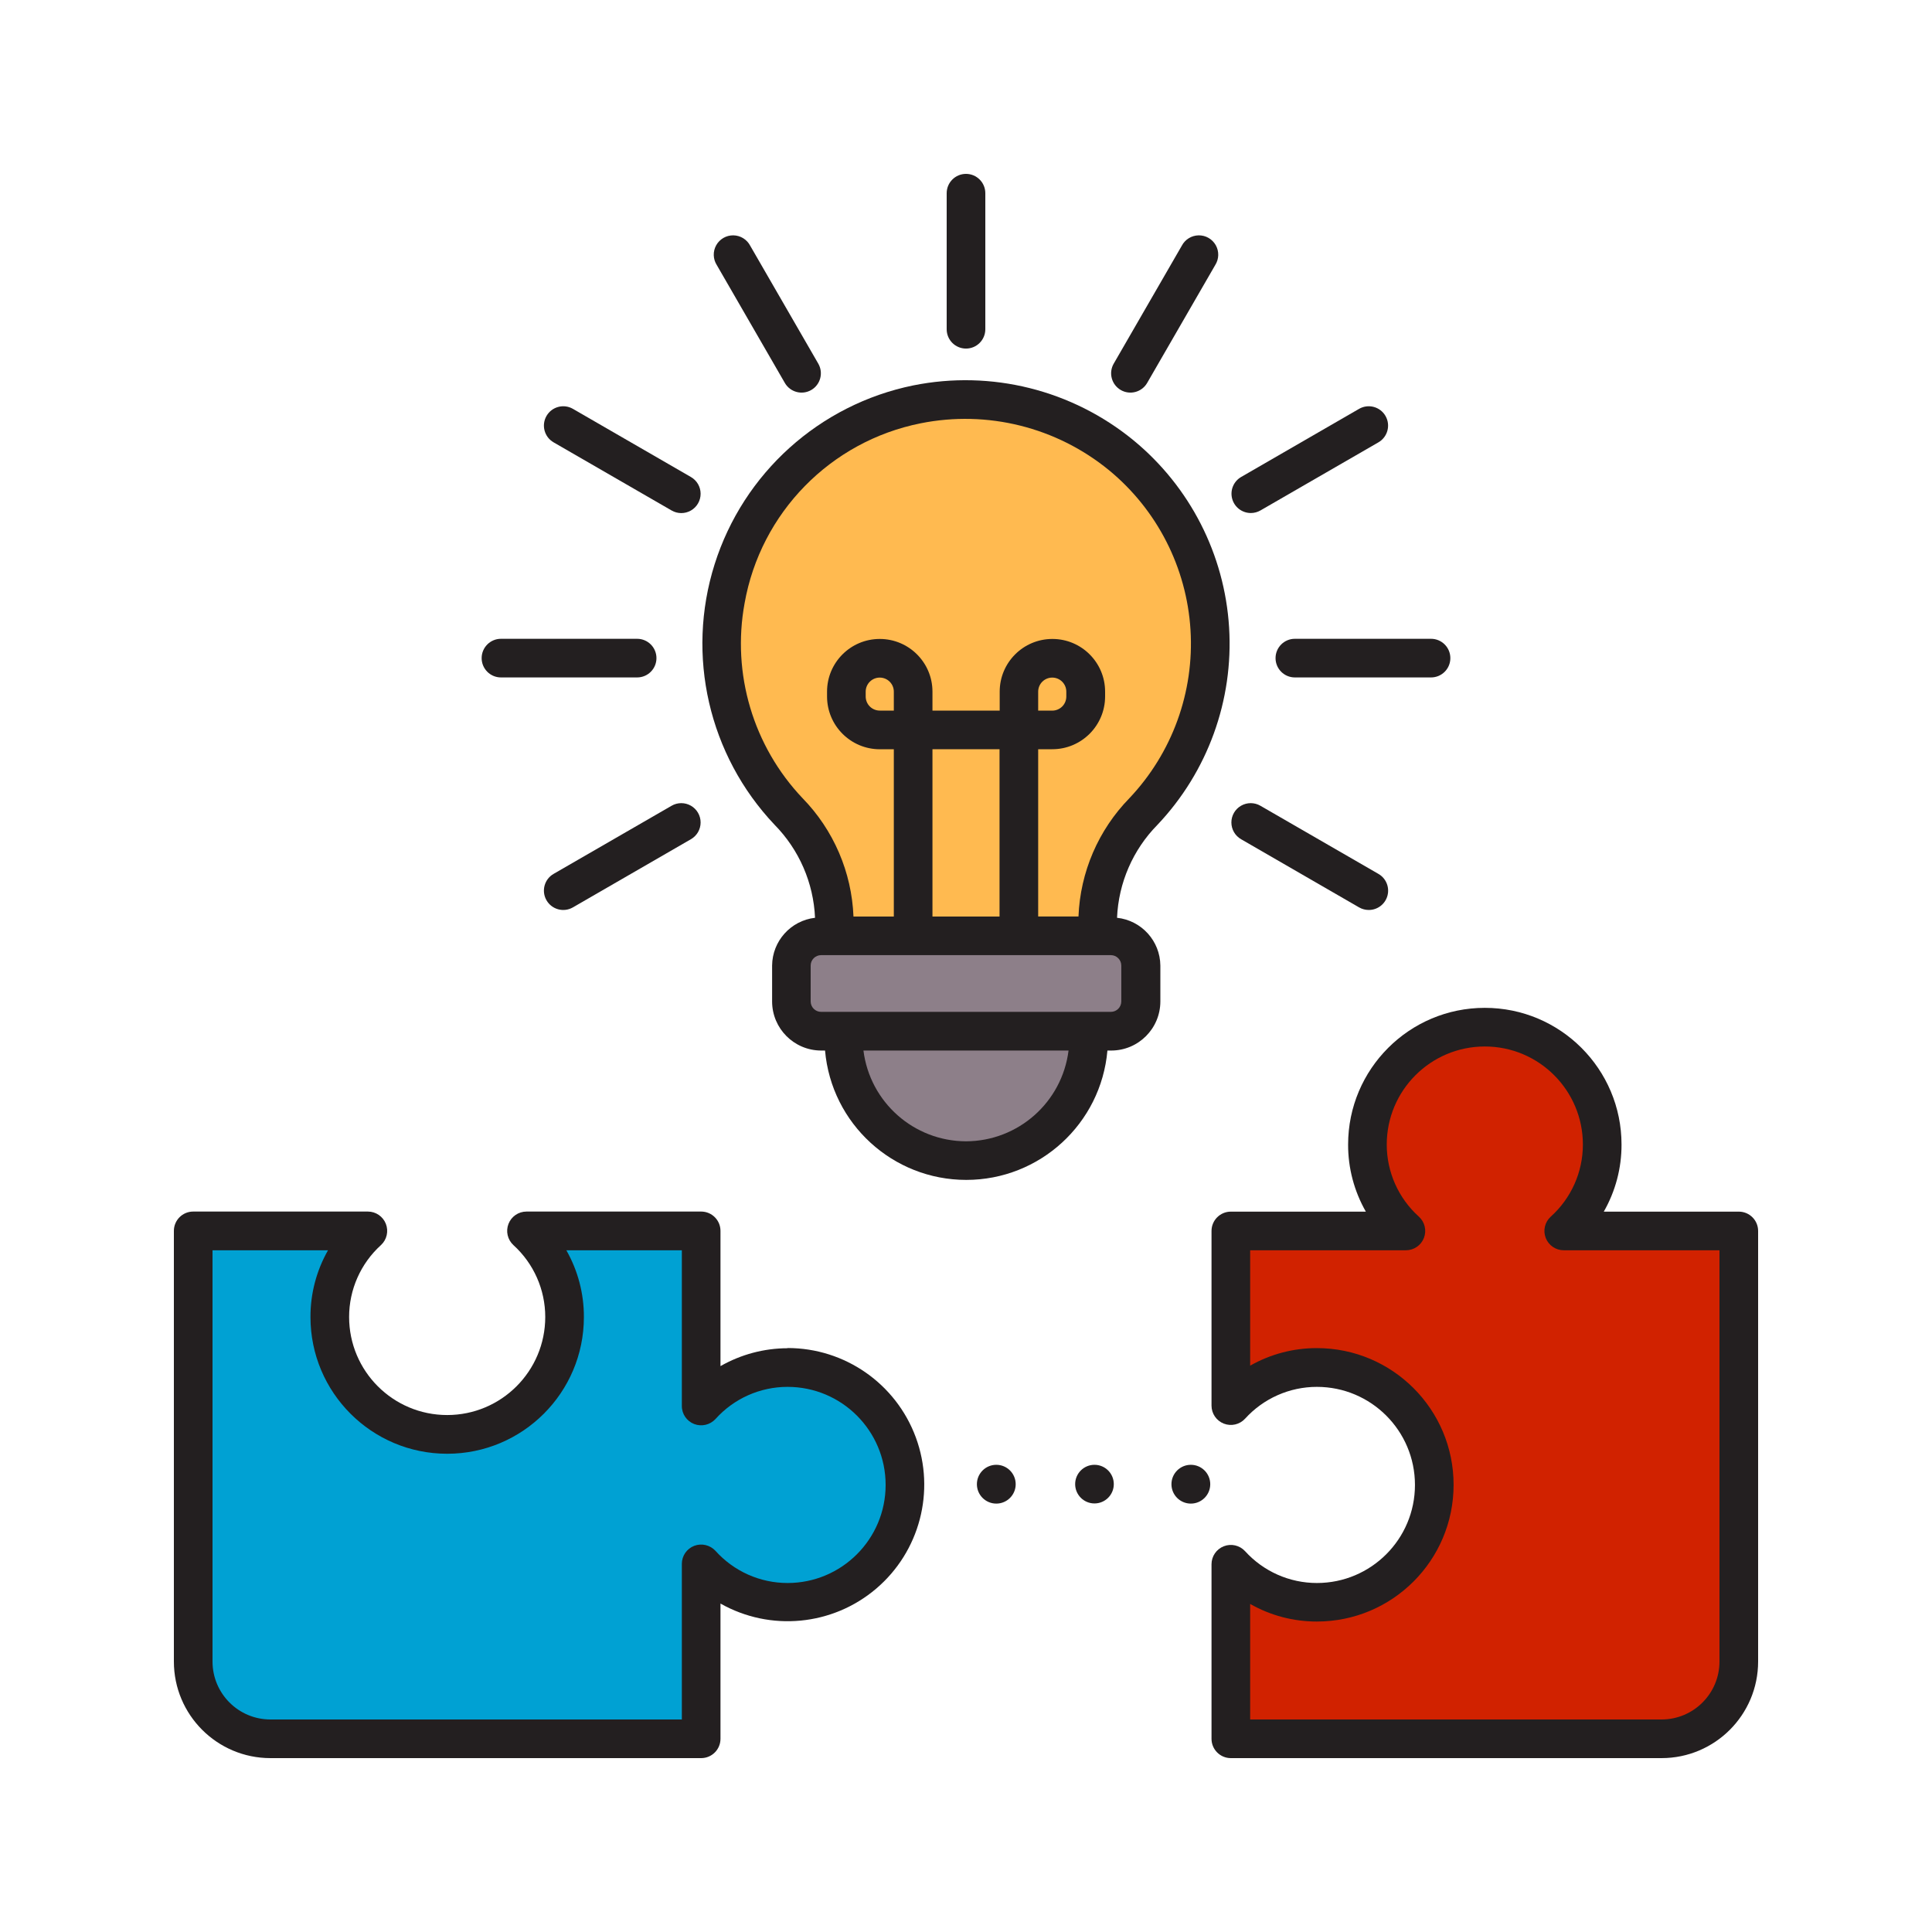
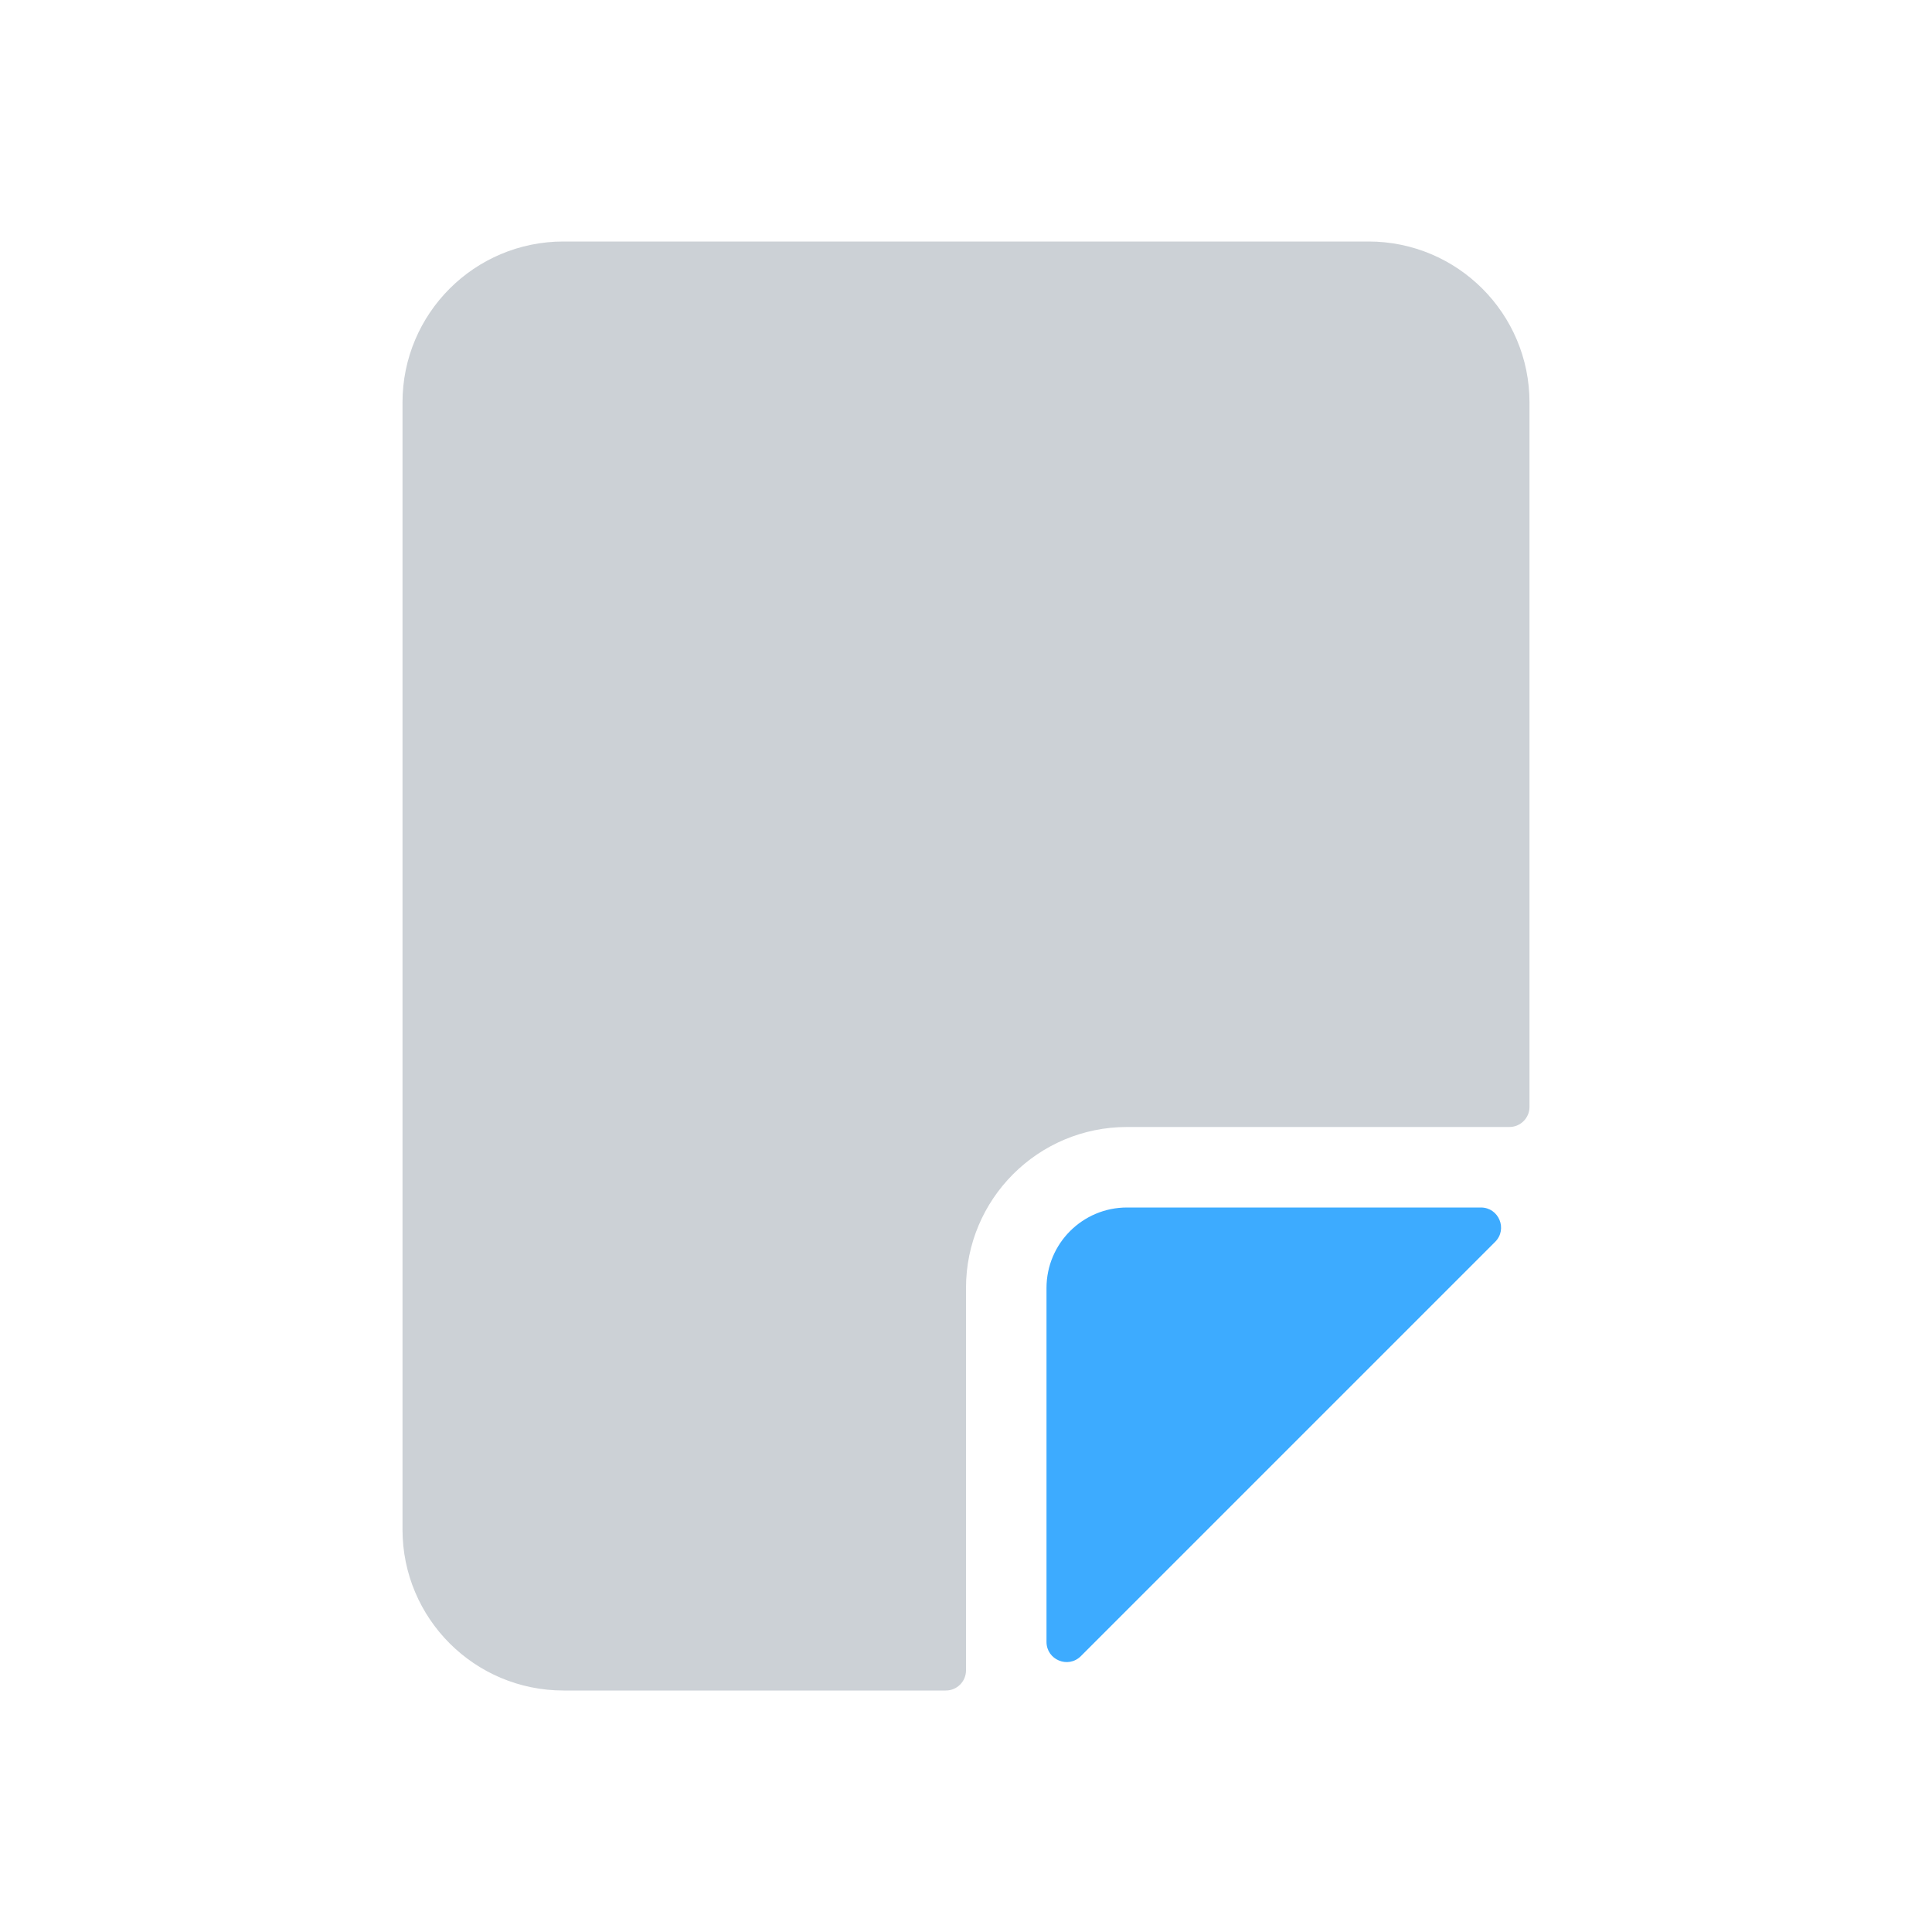
- <svg xmlns="http://www.w3.org/2000/svg" viewBox="0 0 50 50" data-name="Layer 1" id="Layer_1" fill="#000000">
+ <svg xmlns="http://www.w3.org/2000/svg" viewBox="0 0 24 24" fill="none">
  <g id="SVGRepo_bgCarrier" stroke-width="0" />
  <g id="SVGRepo_tracerCarrier" stroke-linecap="round" stroke-linejoin="round" />
  <g id="SVGRepo_iconCarrier">
-     <defs>
-       <style>.cls-1{fill:#231f20;}.cls-2{fill:#00a1d3;}.cls-3{fill:#d12200;}.cls-4{fill:#ffba50;}.cls-5{fill:#8d7f89;}</style>
-     </defs>
-     <circle class="cls-1" cx="25.784" cy="38.411" r="0.502" />
-     <path class="cls-1" d="M28.325,37.909a.5.5,0,1,0,.5.5A.5.5,0,0,0,28.325,37.909Z" />
-     <circle class="cls-1" cx="30.819" cy="38.411" r="0.502" />
-     <path class="cls-1" d="M20.382,34.892a3.513,3.513,0,0,0-1.736.463v-3.5a.5.5,0,0,0-.5-.5H13.625a.5.5,0,0,0-.339.867,2.51,2.51,0,0,1,.825,1.861,2.538,2.538,0,0,1-5.076,0,2.51,2.51,0,0,1,.825-1.861.5.5,0,0,0-.339-.867H5a.5.5,0,0,0-.5.5V43A2.5,2.5,0,0,0,7,45.5H18.146a.5.5,0,0,0,.5-.5v-3.5a3.535,3.535,0,1,0,1.736-6.613Z" />
-     <path class="cls-2" d="M20.382,40.968a2.505,2.505,0,0,1-1.866-.833.506.506,0,0,0-.55-.129.5.5,0,0,0-.32.466V44.5H7A1.5,1.5,0,0,1,5.5,43V32.357H8.489a3.472,3.472,0,0,0-.454,1.728,3.538,3.538,0,0,0,7.076,0,3.472,3.472,0,0,0-.454-1.728h2.989v4.03a.5.5,0,0,0,.32.467.506.506,0,0,0,.55-.129,2.505,2.505,0,0,1,1.866-.833,2.538,2.538,0,1,1,0,5.076Z" />
-     <path class="cls-1" d="M45,31.357H41.506a3.476,3.476,0,0,0,.459-1.736,3.538,3.538,0,0,0-7.076,0,3.476,3.476,0,0,0,.459,1.736H31.854a.5.5,0,0,0-.5.5v4.521a.5.5,0,0,0,.867.339,2.509,2.509,0,0,1,1.86-.825,2.538,2.538,0,1,1,0,5.076,2.509,2.509,0,0,1-1.86-.825.5.5,0,0,0-.867.339V45a.5.5,0,0,0,.5.5H43A2.5,2.5,0,0,0,45.5,43V31.857A.5.5,0,0,0,45,31.357Z" />
-     <path class="cls-3" d="M44.5,43A1.5,1.5,0,0,1,43,44.5H32.354v-2.99a3.472,3.472,0,0,0,1.727.455,3.538,3.538,0,1,0,0-7.076,3.482,3.482,0,0,0-1.727.454V32.357h4.03a.5.5,0,0,0,.338-.869,2.507,2.507,0,0,1-.833-1.867,2.538,2.538,0,0,1,5.076,0,2.507,2.507,0,0,1-.833,1.867.5.5,0,0,0,.337.869H44.5Z" />
-     <path class="cls-1" d="M28.909,23.752a3.647,3.647,0,0,1,1.046-2.406,6.815,6.815,0,0,0-.618-9.949,6.856,6.856,0,0,0-5.7-1.423,6.819,6.819,0,0,0-3.592,11.37,3.658,3.658,0,0,1,1.048,2.408,1.256,1.256,0,0,0-1.111,1.237v.929a1.272,1.272,0,0,0,1.27,1.27h.1a3.668,3.668,0,0,0,7.308,0h.1a1.272,1.272,0,0,0,1.27-1.27v-.929A1.256,1.256,0,0,0,28.909,23.752Z" />
-     <path class="cls-4" d="M19.27,15.611a5.776,5.776,0,0,1,4.556-4.656A5.873,5.873,0,0,1,28.7,12.168a5.815,5.815,0,0,1,.528,8.49,4.641,4.641,0,0,0-1.317,3.061H26.868V19.39h.363A1.367,1.367,0,0,0,28.6,18.026V17.9a1.364,1.364,0,1,0-2.728,0v.491H24.132V17.9a1.364,1.364,0,1,0-2.728,0v.127a1.367,1.367,0,0,0,1.365,1.364h.363v4.329H22.088a4.65,4.65,0,0,0-1.318-3.063A5.806,5.806,0,0,1,19.27,15.611Z" />
-     <path class="cls-4" d="M23.132,18.39h-.363a.364.364,0,0,1-.365-.364V17.9a.364.364,0,1,1,.728,0Z" />
-     <rect class="cls-4" height="4.33" width="1.736" x="24.132" y="19.39" />
-     <path class="cls-4" d="M26.868,18.39V17.9a.364.364,0,1,1,.728,0v.127a.364.364,0,0,1-.365.364Z" />
-     <path class="cls-5" d="M25,29.537a2.683,2.683,0,0,1-2.654-2.349h5.308A2.683,2.683,0,0,1,25,29.537Z" />
-     <rect class="cls-5" height="1.468" rx="0.27" width="8.039" x="20.98" y="24.719" />
-     <path class="cls-1" d="M25,9.021a.5.5,0,0,0,.5-.5V5a.5.5,0,0,0-1,0V8.521A.5.5,0,0,0,25,9.021Z" />
-     <path class="cls-1" d="M33.011,17.032a.5.5,0,0,0,.5.5h3.524a.5.5,0,0,0,0-1H33.511A.5.5,0,0,0,33.011,17.032Z" />
-     <path class="cls-1" d="M12.965,17.532h3.524a.5.5,0,0,0,0-1H12.965a.5.5,0,0,0,0,1Z" />
-     <path class="cls-1" d="M20.312,9.911a.5.5,0,0,0,.682.183.5.5,0,0,0,.183-.683L19.415,6.359a.5.5,0,1,0-.865.5Z" />
-     <path class="cls-1" d="M32.371,13.277a.5.5,0,0,0,.25-.067l3.052-1.762a.5.5,0,0,0-.5-.867l-3.052,1.763a.5.5,0,0,0,.25.933Z" />
-     <path class="cls-1" d="M17.379,20.854l-3.052,1.762a.5.5,0,1,0,.5.867l3.052-1.763a.5.5,0,1,0-.5-.866Z" />
-     <path class="cls-1" d="M14.327,11.448l3.052,1.762a.5.5,0,1,0,.5-.866l-3.052-1.763a.5.5,0,0,0-.5.867Z" />
-     <path class="cls-1" d="M32.121,21.72l3.052,1.763a.5.5,0,0,0,.25.067.5.5,0,0,0,.25-.934l-3.052-1.762a.5.5,0,1,0-.5.866Z" />
-     <path class="cls-1" d="M29.006,10.094a.5.5,0,0,0,.682-.183L31.45,6.859a.5.5,0,1,0-.865-.5L28.823,9.411A.5.5,0,0,0,29.006,10.094Z" />
+     <path d="M5 19C5 20.105 5.895 21 7 21H11.75C11.888 21 12 20.888 12 20.75V16C12 14.895 12.895 14 14 14H18.75C18.888 14 19 13.888 19 13.75V5C19 3.895 18.105 3 17 3H7C5.895 3 5 3.895 5 5V19Z" fill="#2A4157" fill-opacity="0.24" />
+     <path d="M13 16V20.396C13 20.619 13.269 20.731 13.427 20.573L18.573 15.427C18.731 15.269 18.619 15 18.396 15H14C13.448 15 13 15.448 13 16Z" fill="#3dabff" />
  </g>
</svg>
